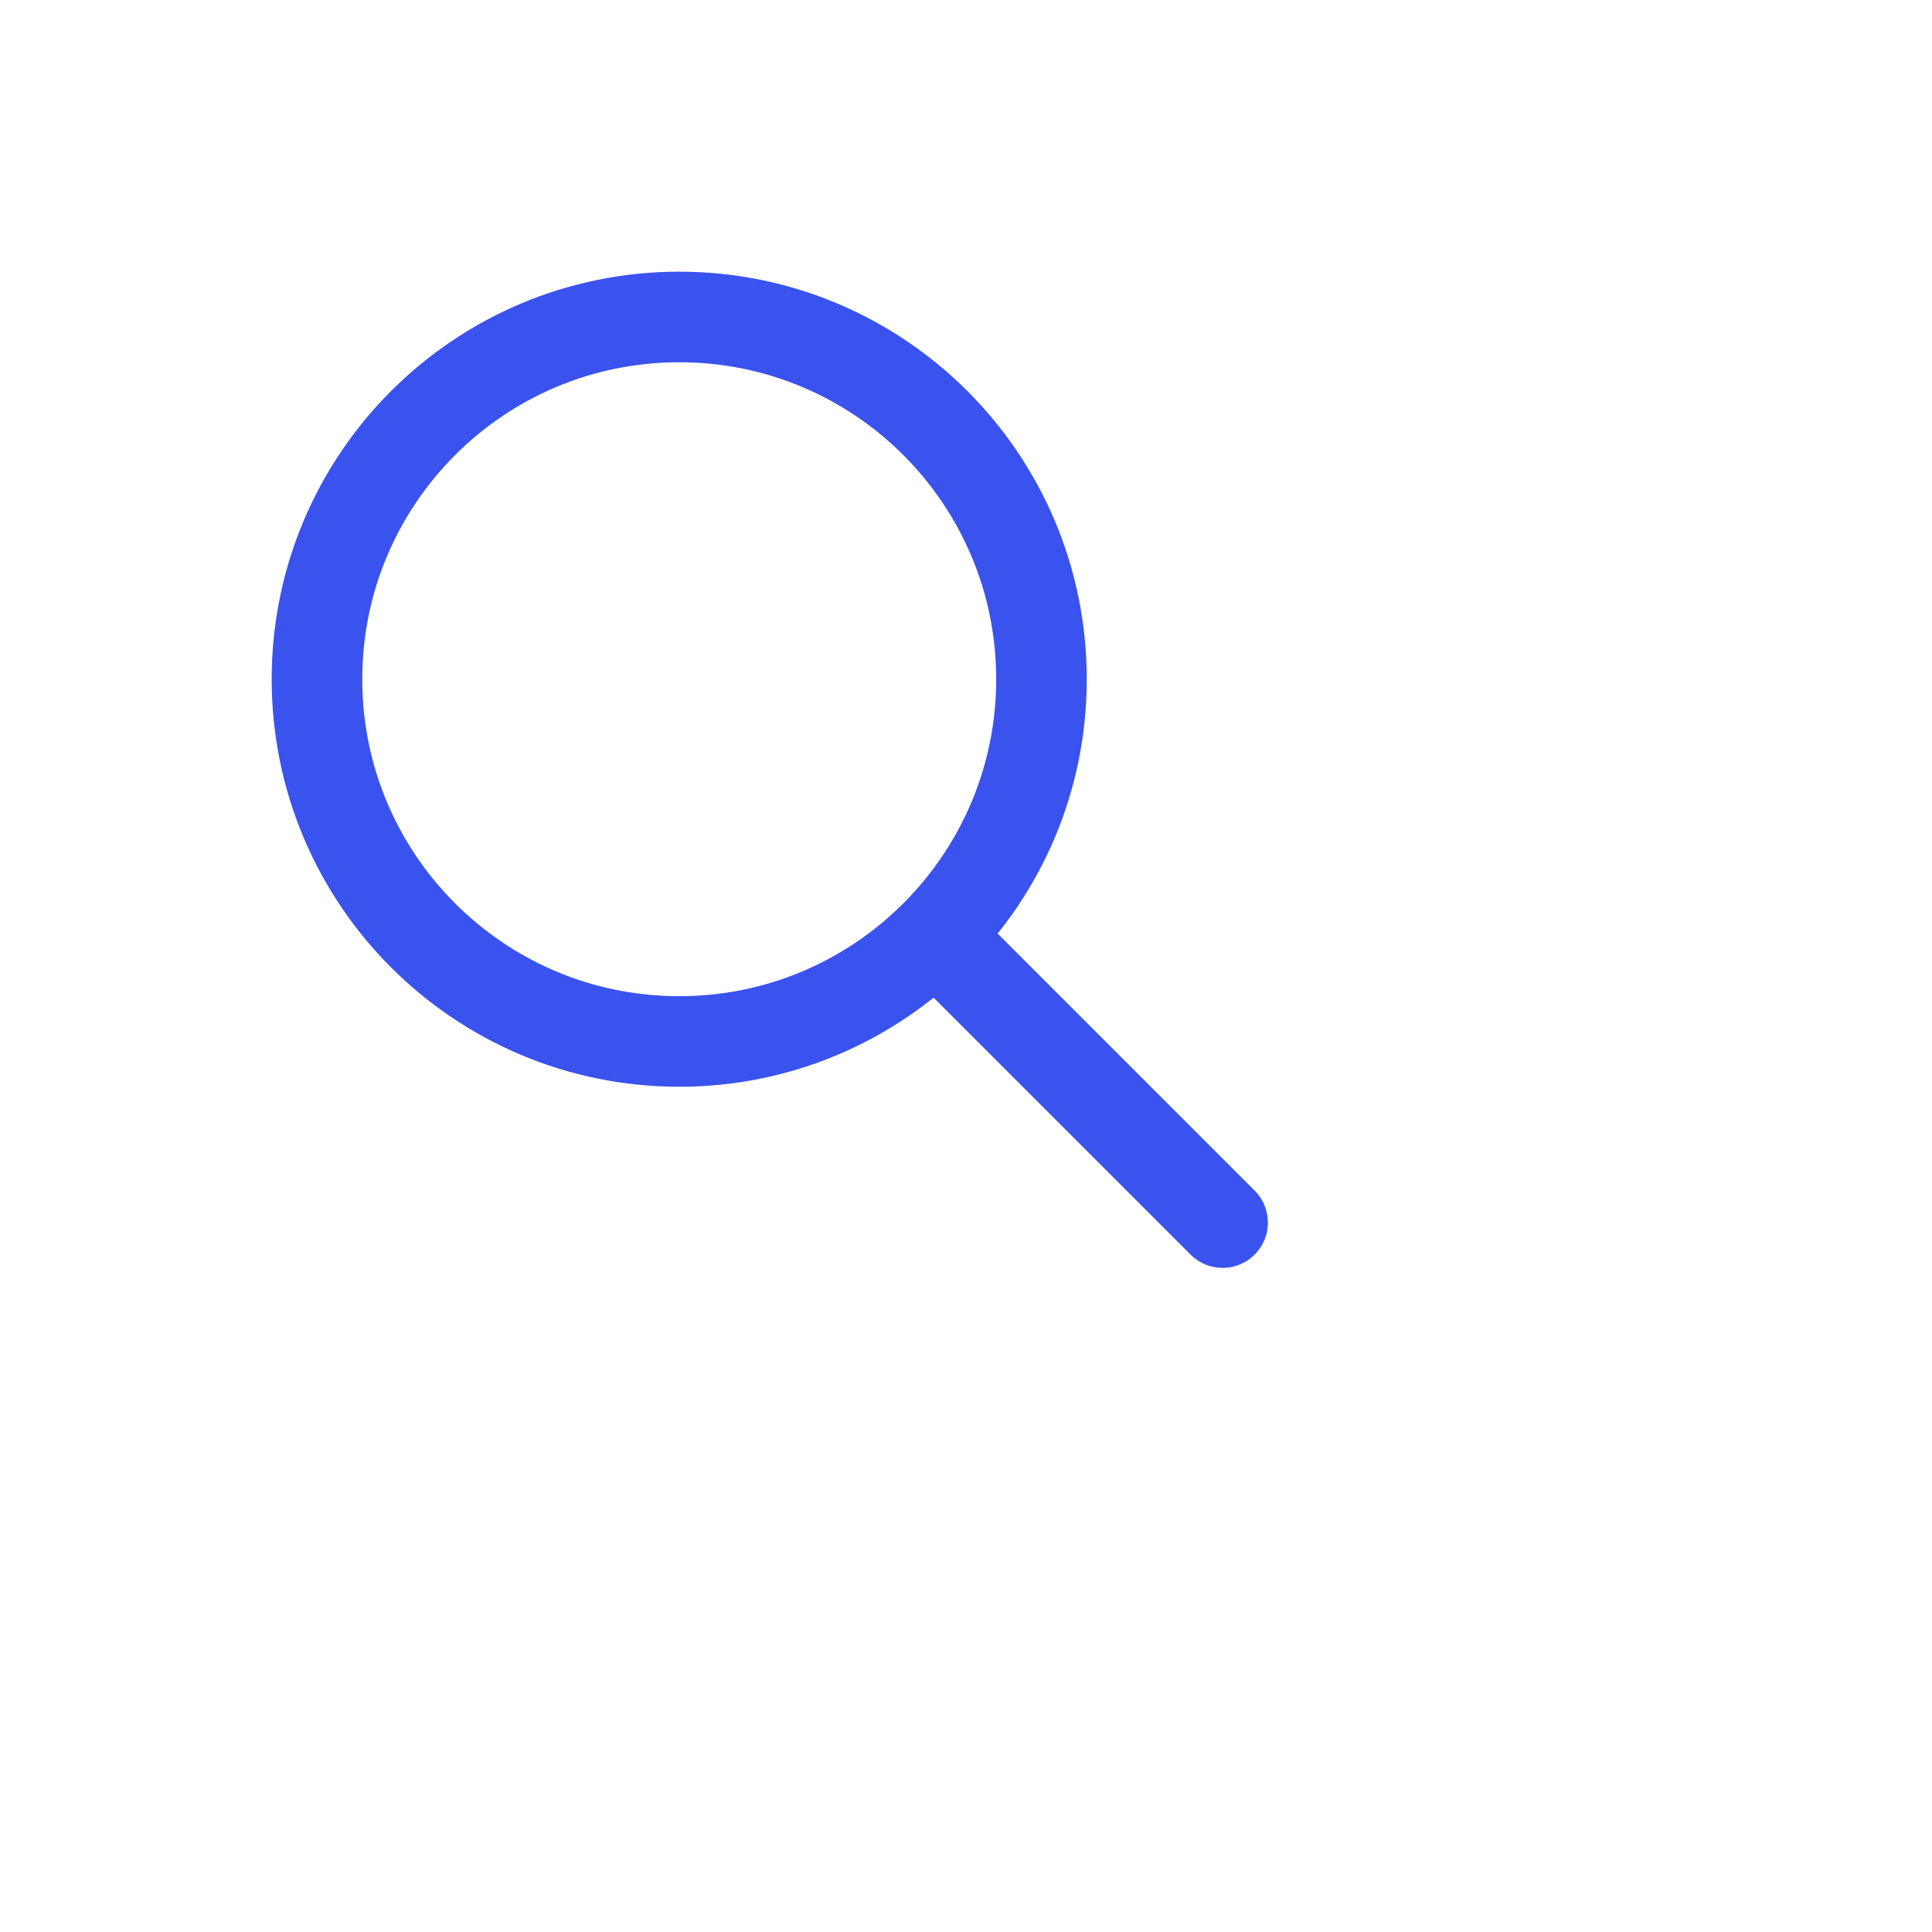
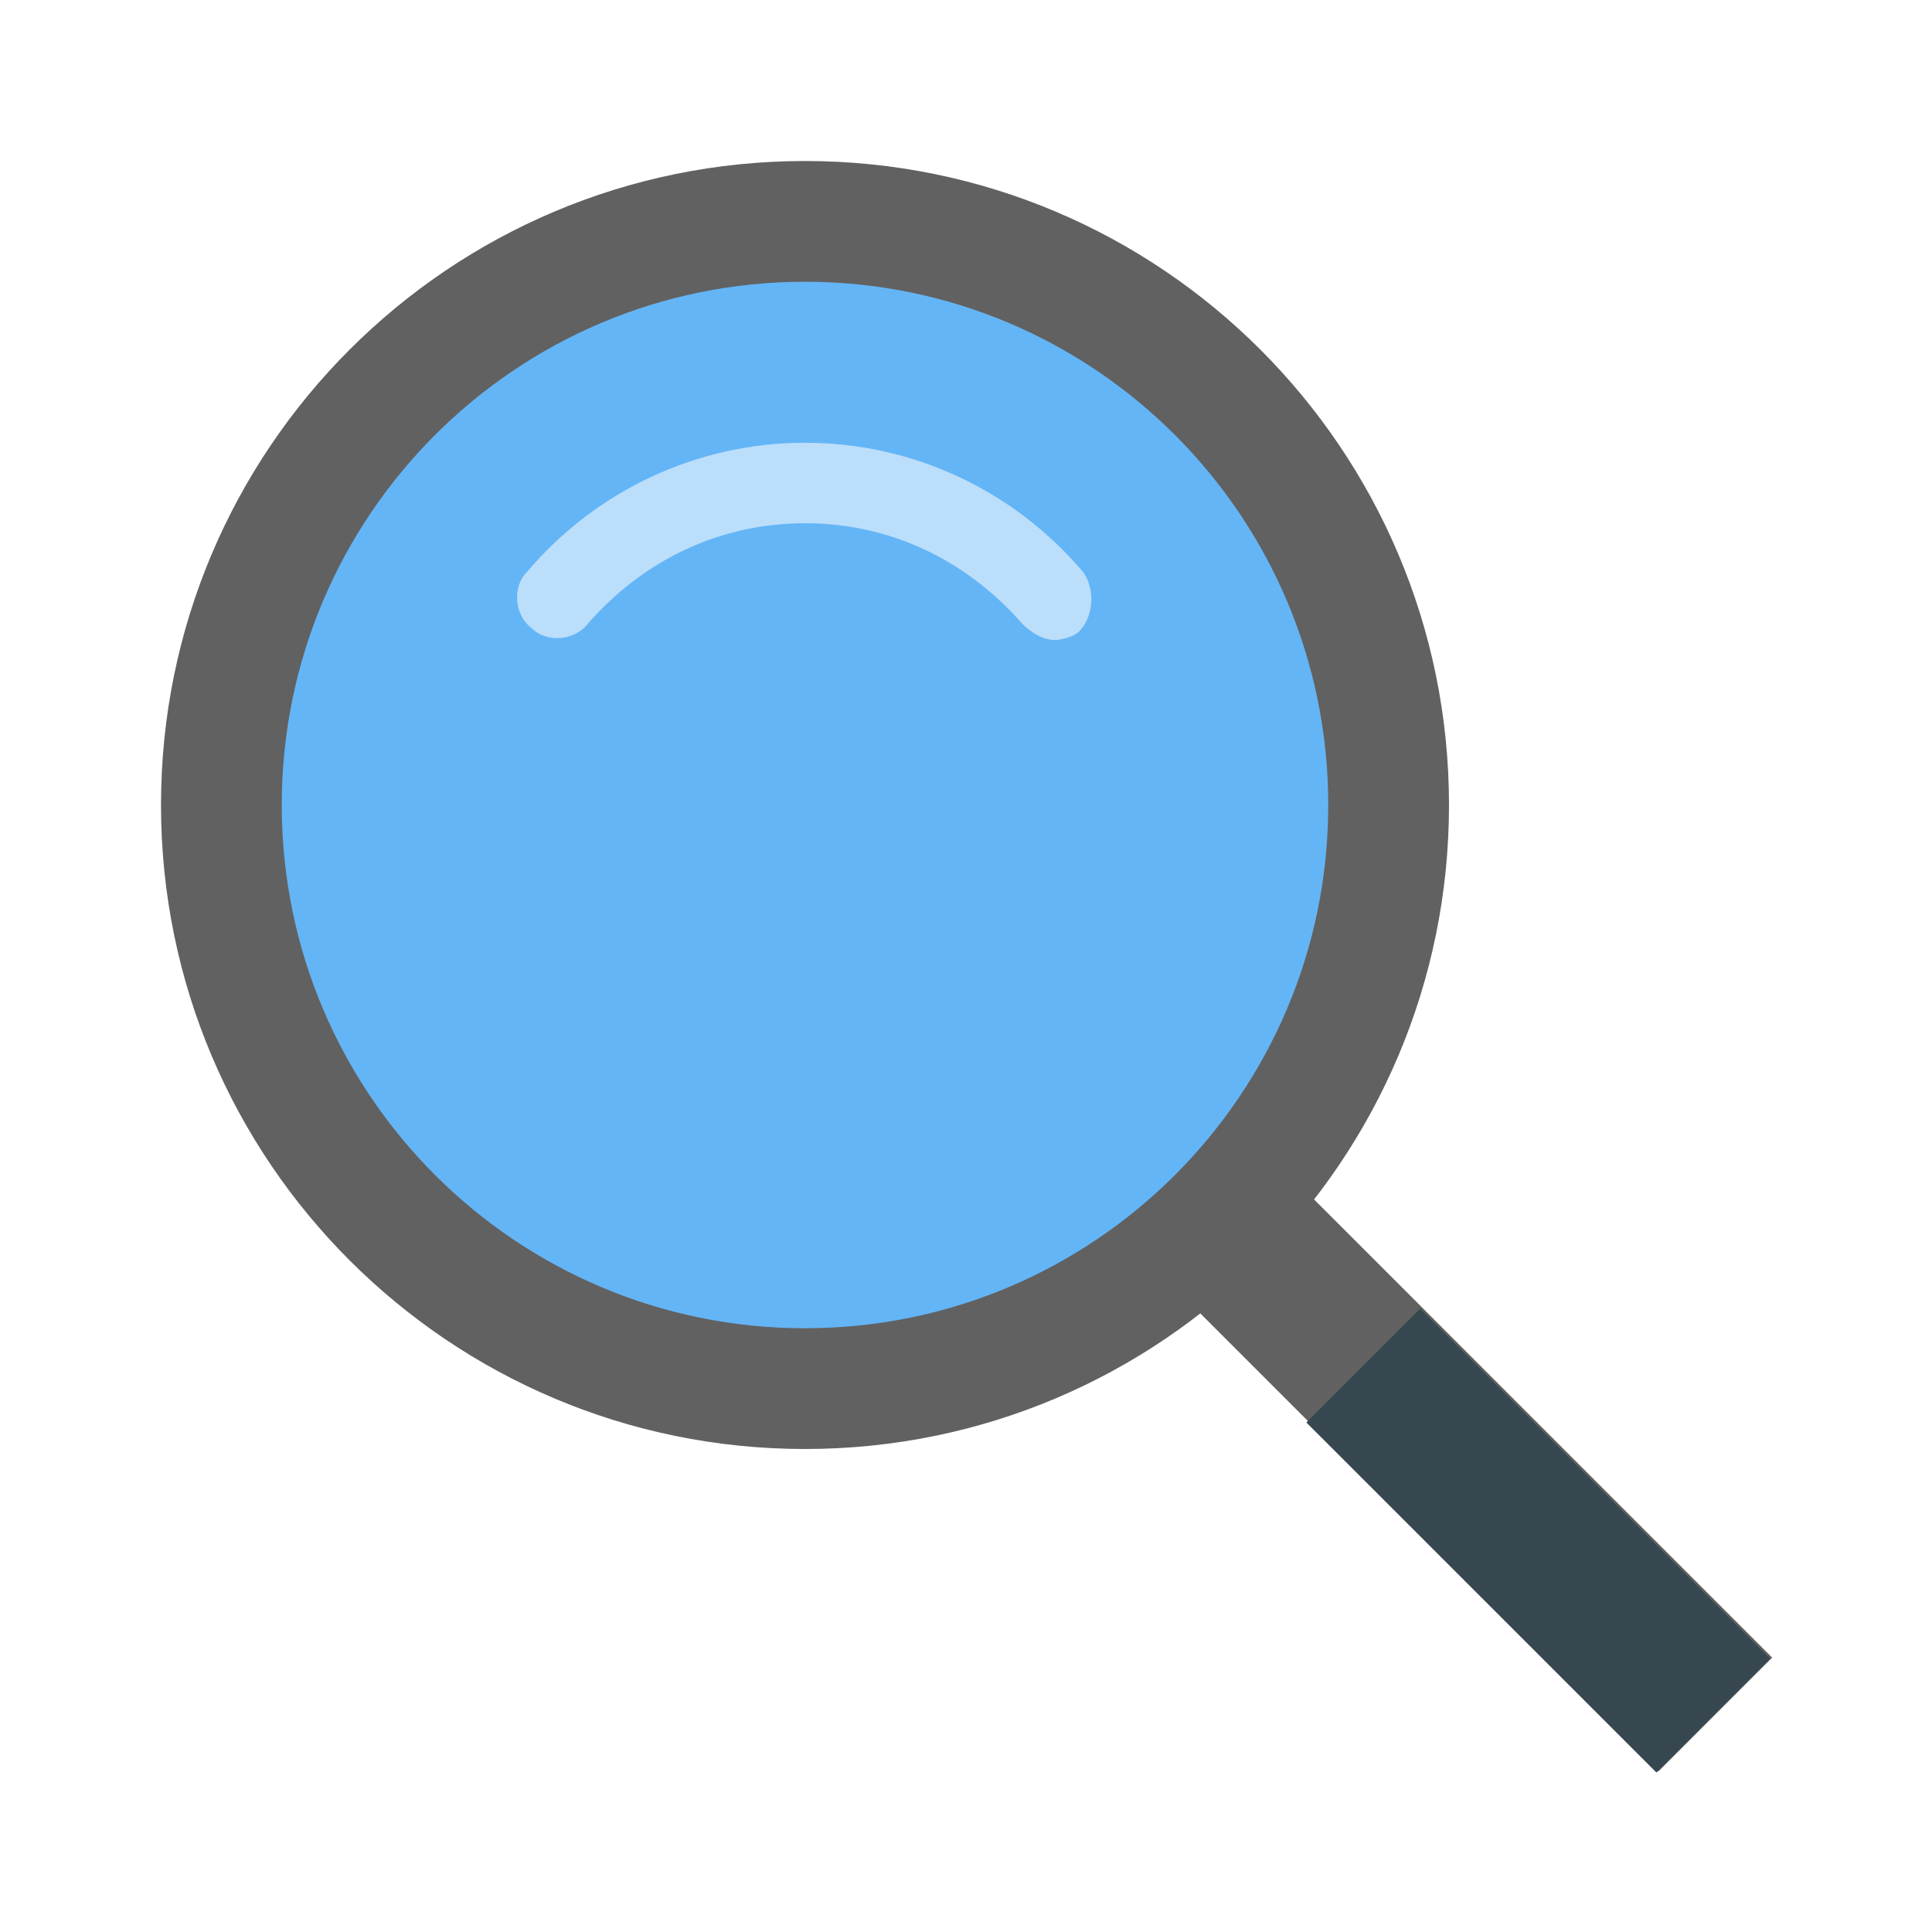
- <svg xmlns="http://www.w3.org/2000/svg" width="128px" height="128px" viewBox="0 0 32 32" fill="none">
-   <path d="M15.75 15.75L20.25 20.25M17.25 11.25C17.25 14.564 14.564 17.25 11.25 17.25C7.936 17.25 5.25 14.564 5.25 11.25C5.25 7.936 7.936 5.25 11.25 5.25C14.564 5.25 17.25 7.936 17.25 11.25Z" stroke="#3A52EE" stroke-width="1.5" stroke-linecap="round" stroke-linejoin="round" />
+ <svg xmlns="http://www.w3.org/2000/svg" viewBox="0 0 48 48" width="50px" height="50px">
+   <path fill="#616161" d="M34.6 28.1H38.6V45.1H34.6z" transform="rotate(-45.001 36.586 36.587)" />
+   <path fill="#616161" d="M20 4A16 16 0 1 0 20 36A16 16 0 1 0 20 4Z" />
+   <path fill="#37474F" d="M36.2 32.1H40.2V44.4H36.2z" transform="rotate(-45.001 38.24 38.24)" />
+   <path fill="#64B5F6" d="M20 7A13 13 0 1 0 20 33A13 13 0 1 0 20 7Z" />
+   <path fill="#BBDEFB" d="M26.9,14.2c-1.7-2-4.2-3.2-6.9-3.2s-5.2,1.2-6.9,3.2c-0.4,0.4-0.3,1.1,0.1,1.4c0.4,0.4,1.1,0.3,1.4-0.1C16,13.9,17.9,13,20,13s4,0.9,5.4,2.5c0.2,0.2,0.5,0.4,0.8,0.4c0.2,0,0.5-0.1,0.6-0.2C27.2,15.3,27.2,14.6,26.9,14.2z" />
</svg>
